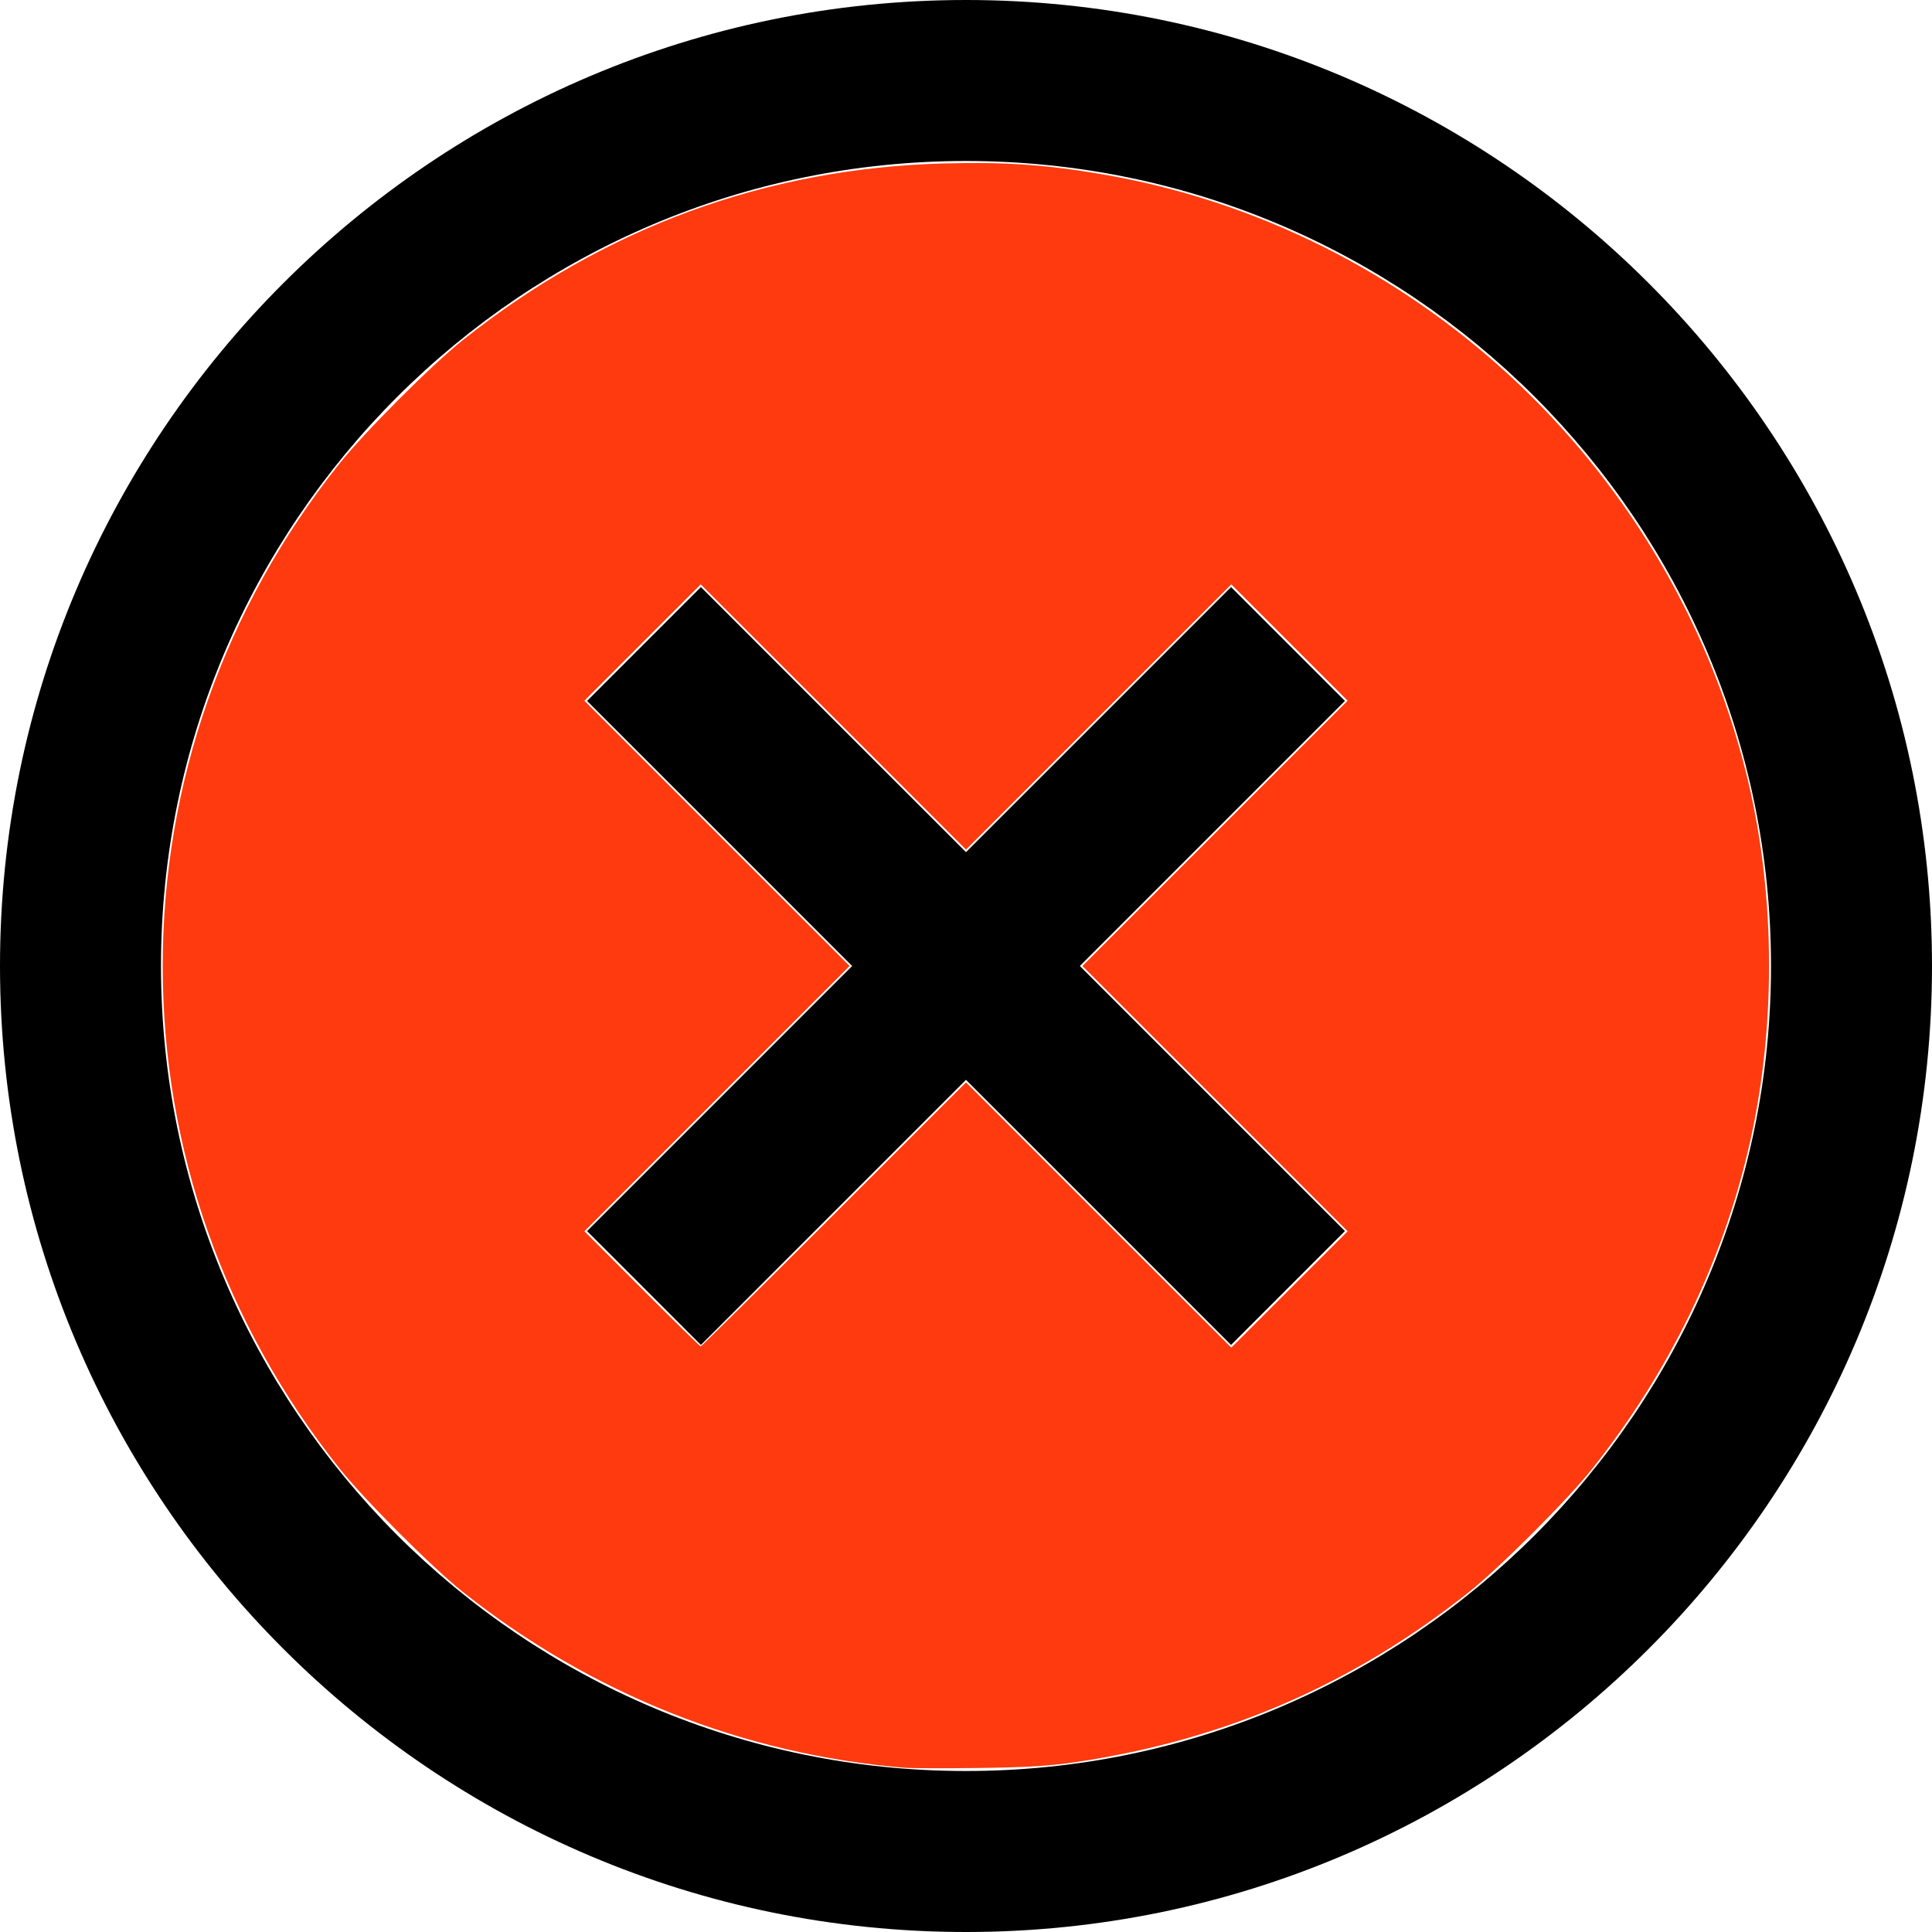
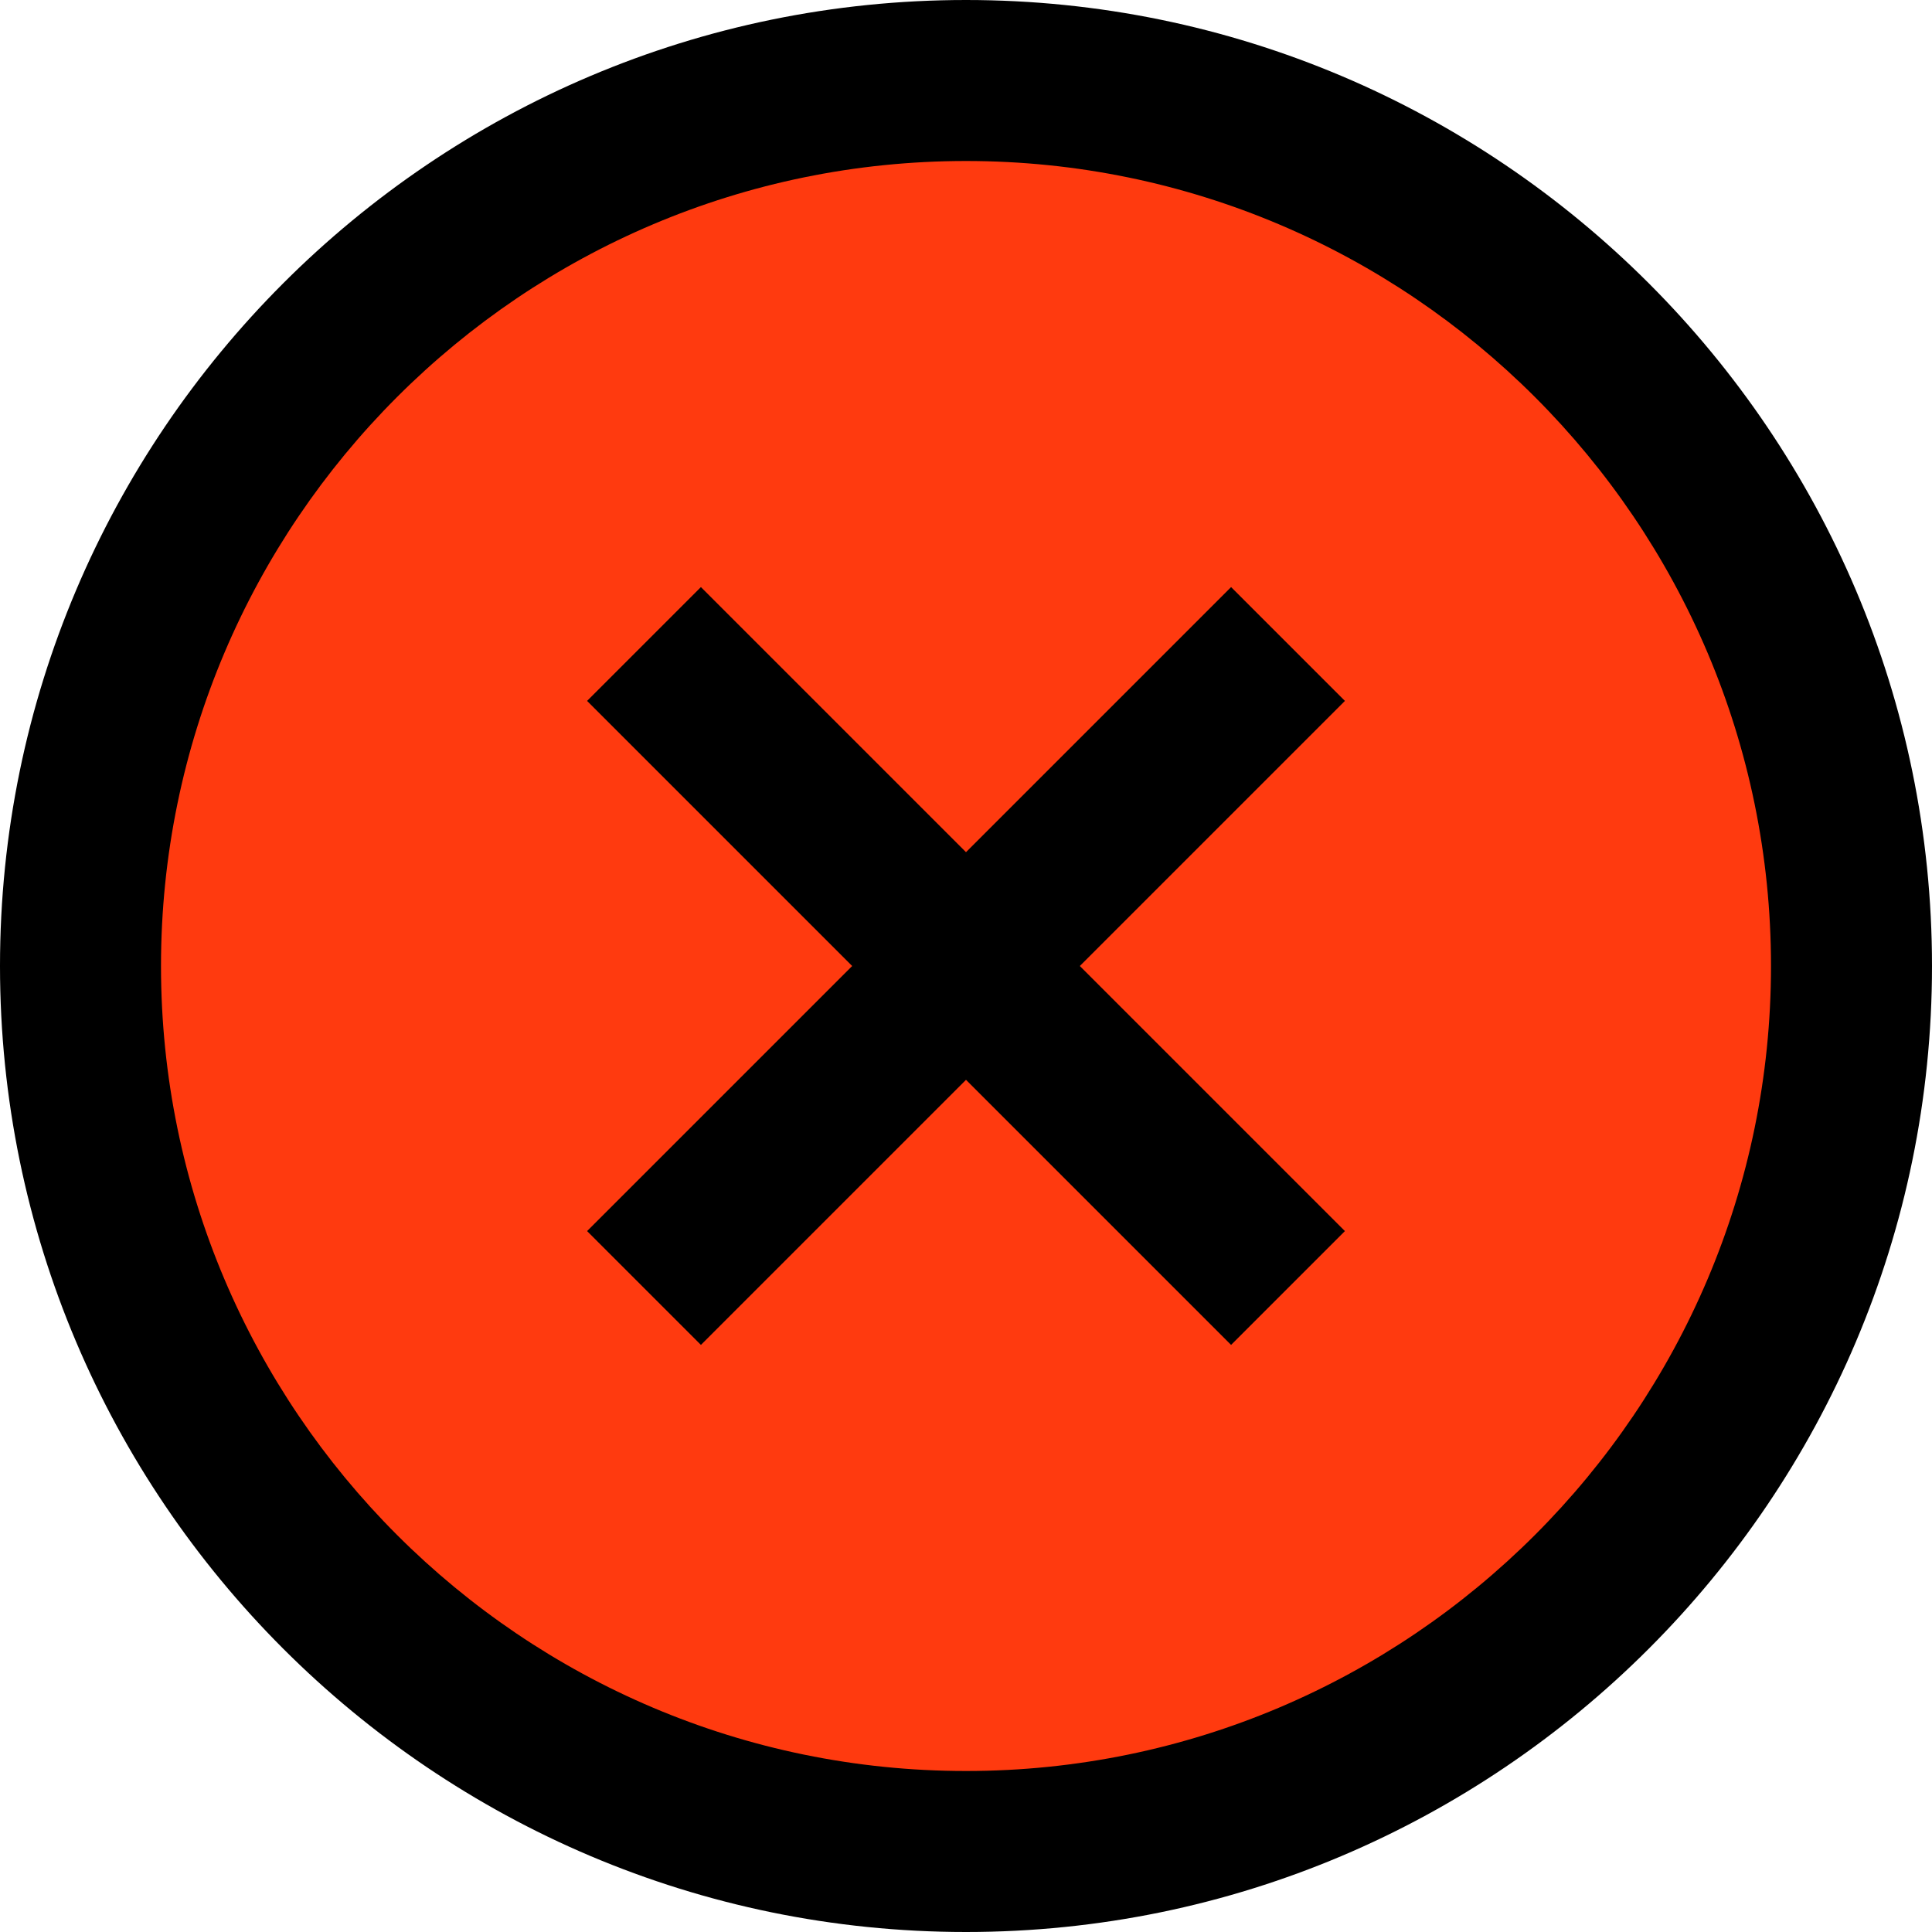
<svg xmlns="http://www.w3.org/2000/svg" id="Layer_1" data-name="Layer 1" viewBox="0 0 24 24" width="512" height="512" version="1.1">
  <defs id="defs1" />
+   <circle style="opacity:1;fill:#ff3a0f;fill-opacity:1;stroke:none;stroke-width:2.812;stroke-linecap:round;stroke-linejoin:round;stroke-miterlimit:20;paint-order:markers fill stroke" id="path3" cx="11.953" cy="11.953" r="10.781" />
  <path d="m16.707,8.707l-3.293,3.293,3.293,3.293-1.414,1.414-3.293-3.293-3.293,3.293-1.414-1.414,3.293-3.293-3.293-3.293,1.414-1.414,3.293,3.293,3.293-3.293,1.414,1.414Zm7.293,3.293c0,6.617-5.383,12-12,12S0,18.617,0,12,5.383,0,12,0s12,5.383,12,12Zm-2,0c0-5.514-4.486-10-10-10S2,6.486,2,12s4.486,10,10,10,10-4.486,10-10Z" id="path1" />
-   <path style="fill:#ff3a0f;stroke-width:0.663;fill-opacity:1" d="M 239.751,468.471 C 196.996,464.957 156.701,448.926 122.694,421.904 114.514,415.404 96.525,397.395 89.925,389.098 59.373,350.693 43.122,304.479 43.122,256 c 0,-48.451 16.248,-94.71 46.708,-132.983 6.686,-8.401 24.642,-26.389 32.863,-32.921 37.471,-29.775 80.248,-45.49 127.337,-46.778 16.002,-0.438 26.852,0.295 41.777,2.821 82.532,13.971 150.154,76.562 170.77,158.065 7.858,31.065 8.311,66.482 1.255,98.154 -6.992,31.383 -21.218,60.885 -41.928,86.948 -6.442,8.107 -24.492,26.157 -32.599,32.599 -30.777,24.456 -64.532,39.094 -103.793,45.012 -7.062,1.064 -13.254,1.451 -25.865,1.613 -9.119,0.118 -18.073,0.091 -19.896,-0.059 z M 221.013,321.826 256,286.844 l 35.151,35.146 35.151,35.146 15.417,-15.417 15.417,-15.417 L 321.99,291.151 286.844,256 321.99,220.849 357.136,185.699 341.718,170.282 326.301,154.864 291.151,190.01 256,225.156 l -35.151,-35.146 -35.151,-35.146 -15.417,15.417 -15.417,15.417 35.146,35.151 35.146,35.151 -35.144,35.149 -35.144,35.149 15.245,15.255 c 8.385,8.39 15.395,15.255 15.579,15.255 0.184,0 16.079,-15.742 35.321,-34.982 z" id="path2" transform="scale(0.046875)" />
</svg>
